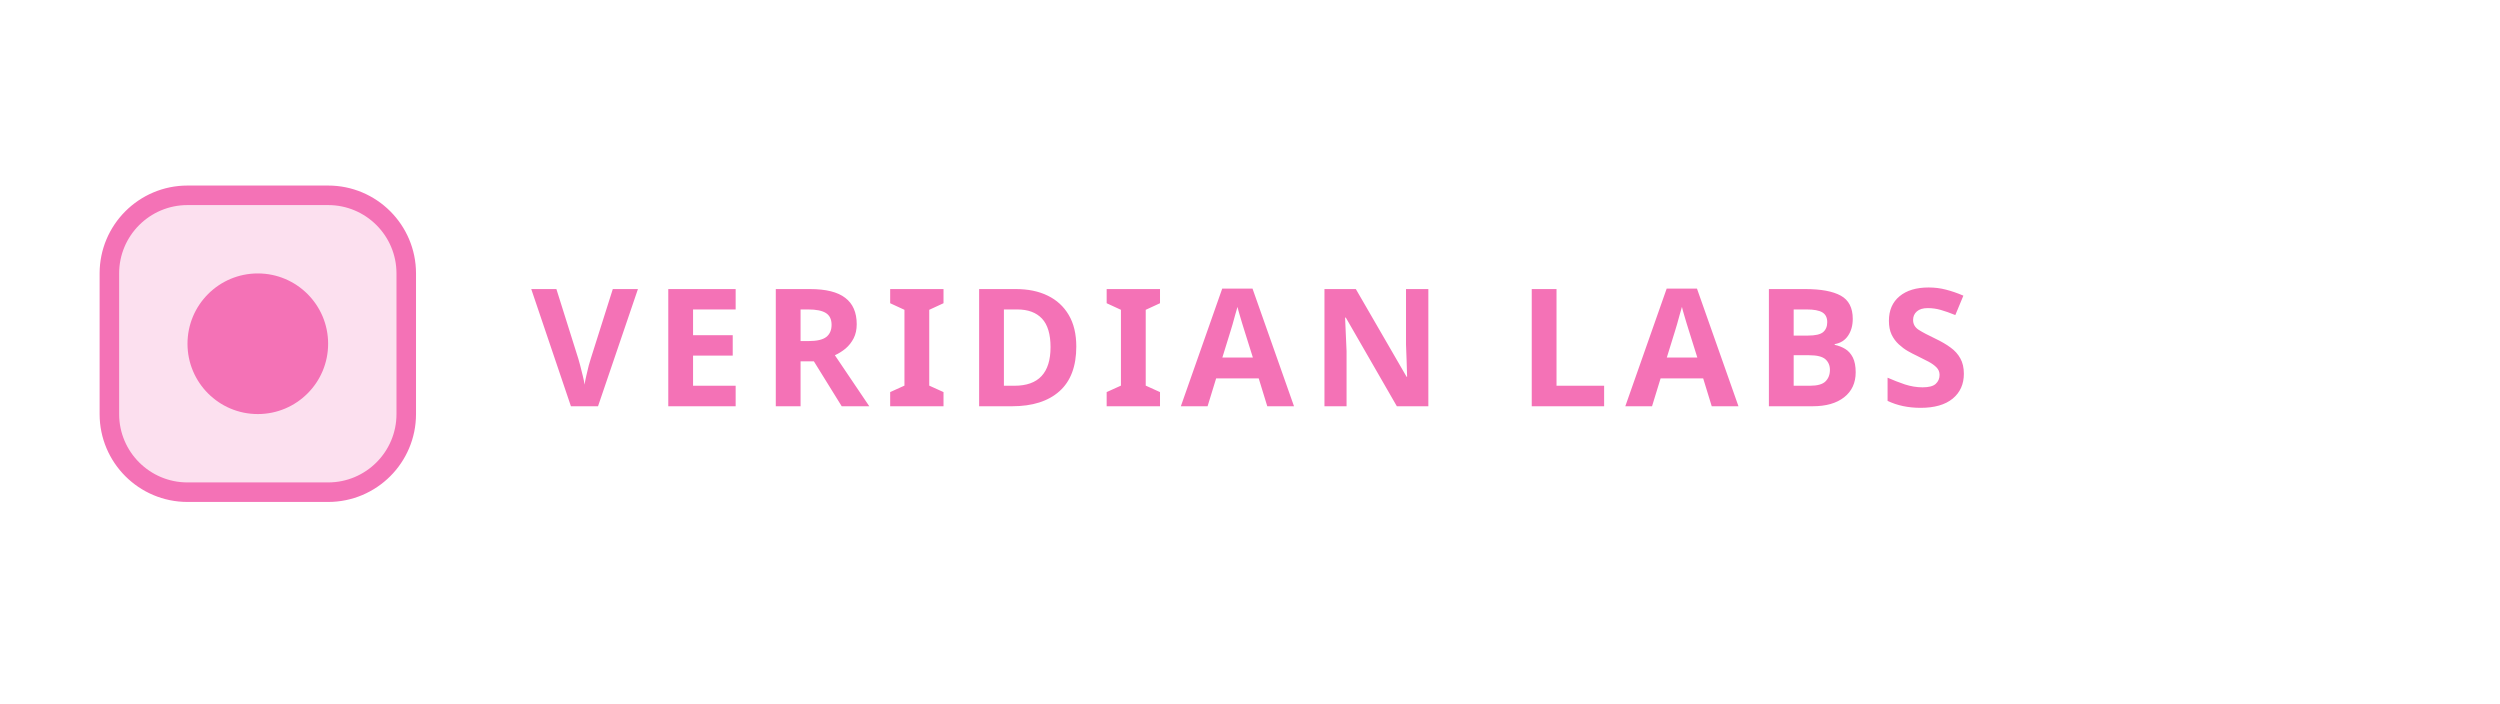
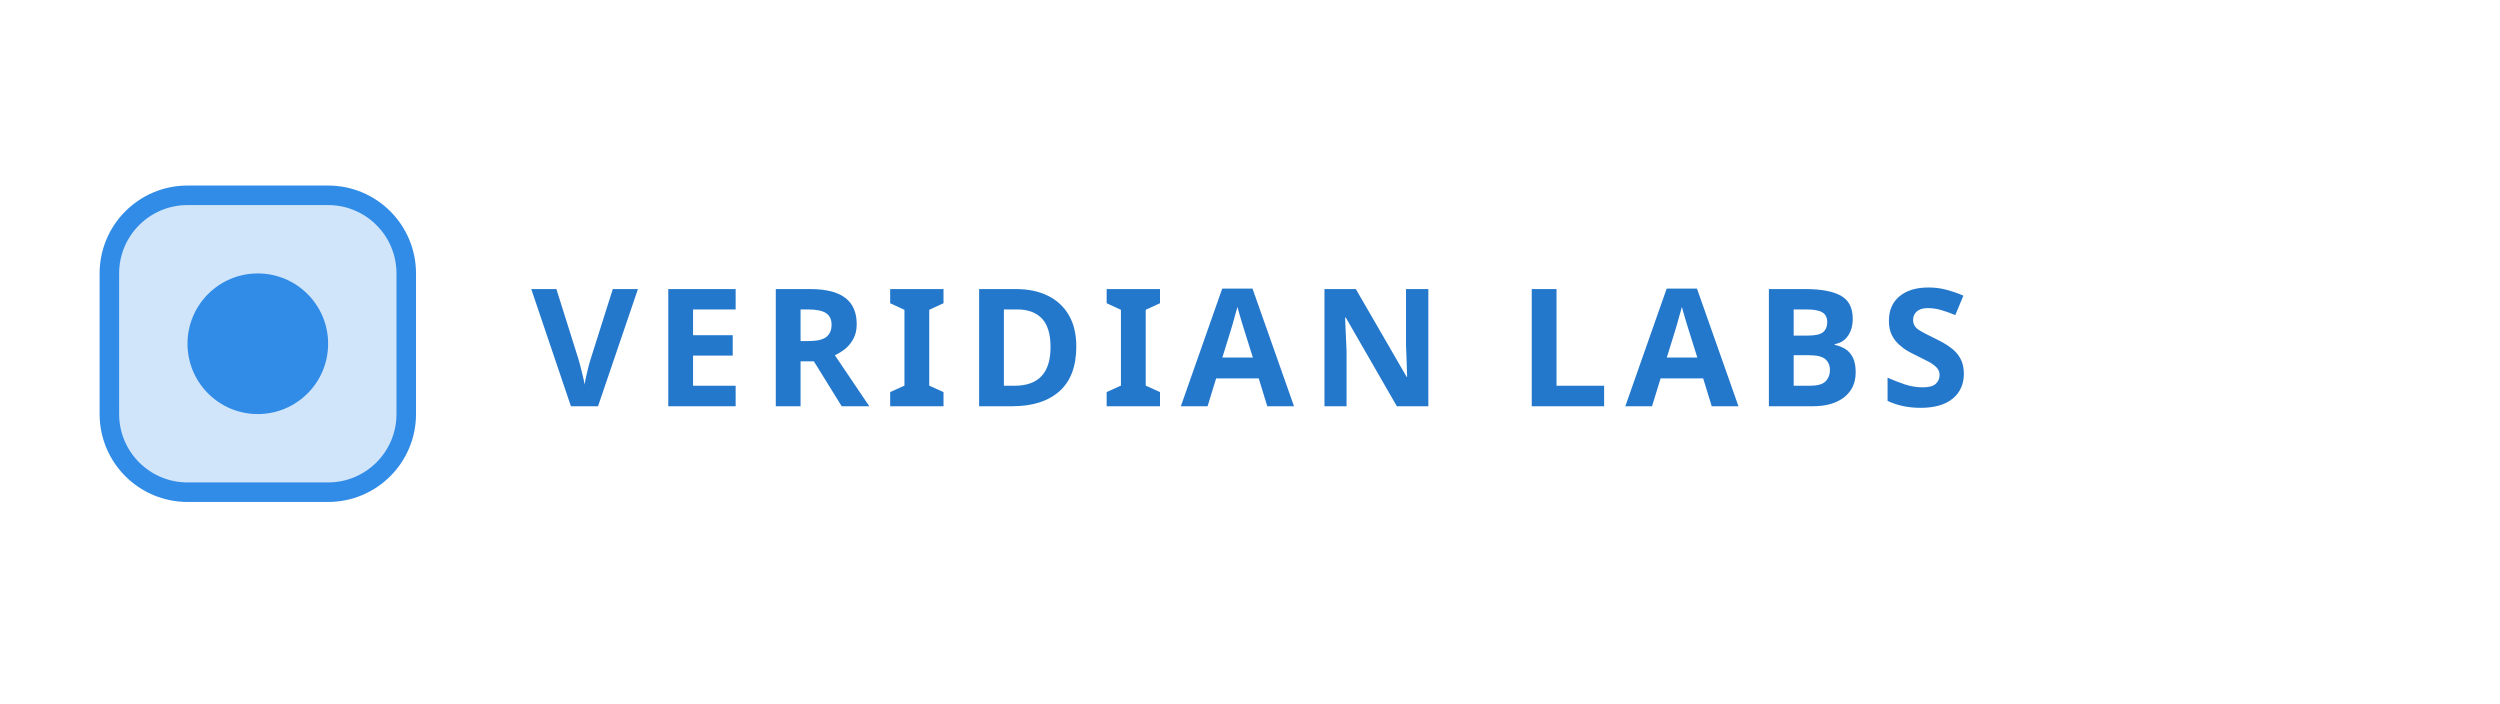
<svg xmlns="http://www.w3.org/2000/svg" viewBox="0 0 320 90" fill="none">
-   <rect x="14" y="25" width="38" height="38" rx="10" fill="#f472b6" fill-opacity="0.22" stroke="#f472b6" stroke-width="2.5" />
-   <circle cx="33" cy="44" r="9" fill="#f472b6" />
-   <text x="68" y="52" font-family="system-ui, sans-serif" font-size="21" font-weight="800" fill="#f472b6" letter-spacing="2">VERIDIAN LABS</text>
+   <rect x="14" y="25" width="38" height="38" rx="10" fill="#318CE7" fill-opacity="0.22" stroke="#318CE7" stroke-width="2.5" />
+   <circle cx="33" cy="44" r="9" fill="#318CE7" />
+   <text x="68" y="52" font-family="system-ui, sans-serif" font-size="21" font-weight="800" fill="#2478CC" letter-spacing="2">VERIDIAN LABS</text>
</svg>
